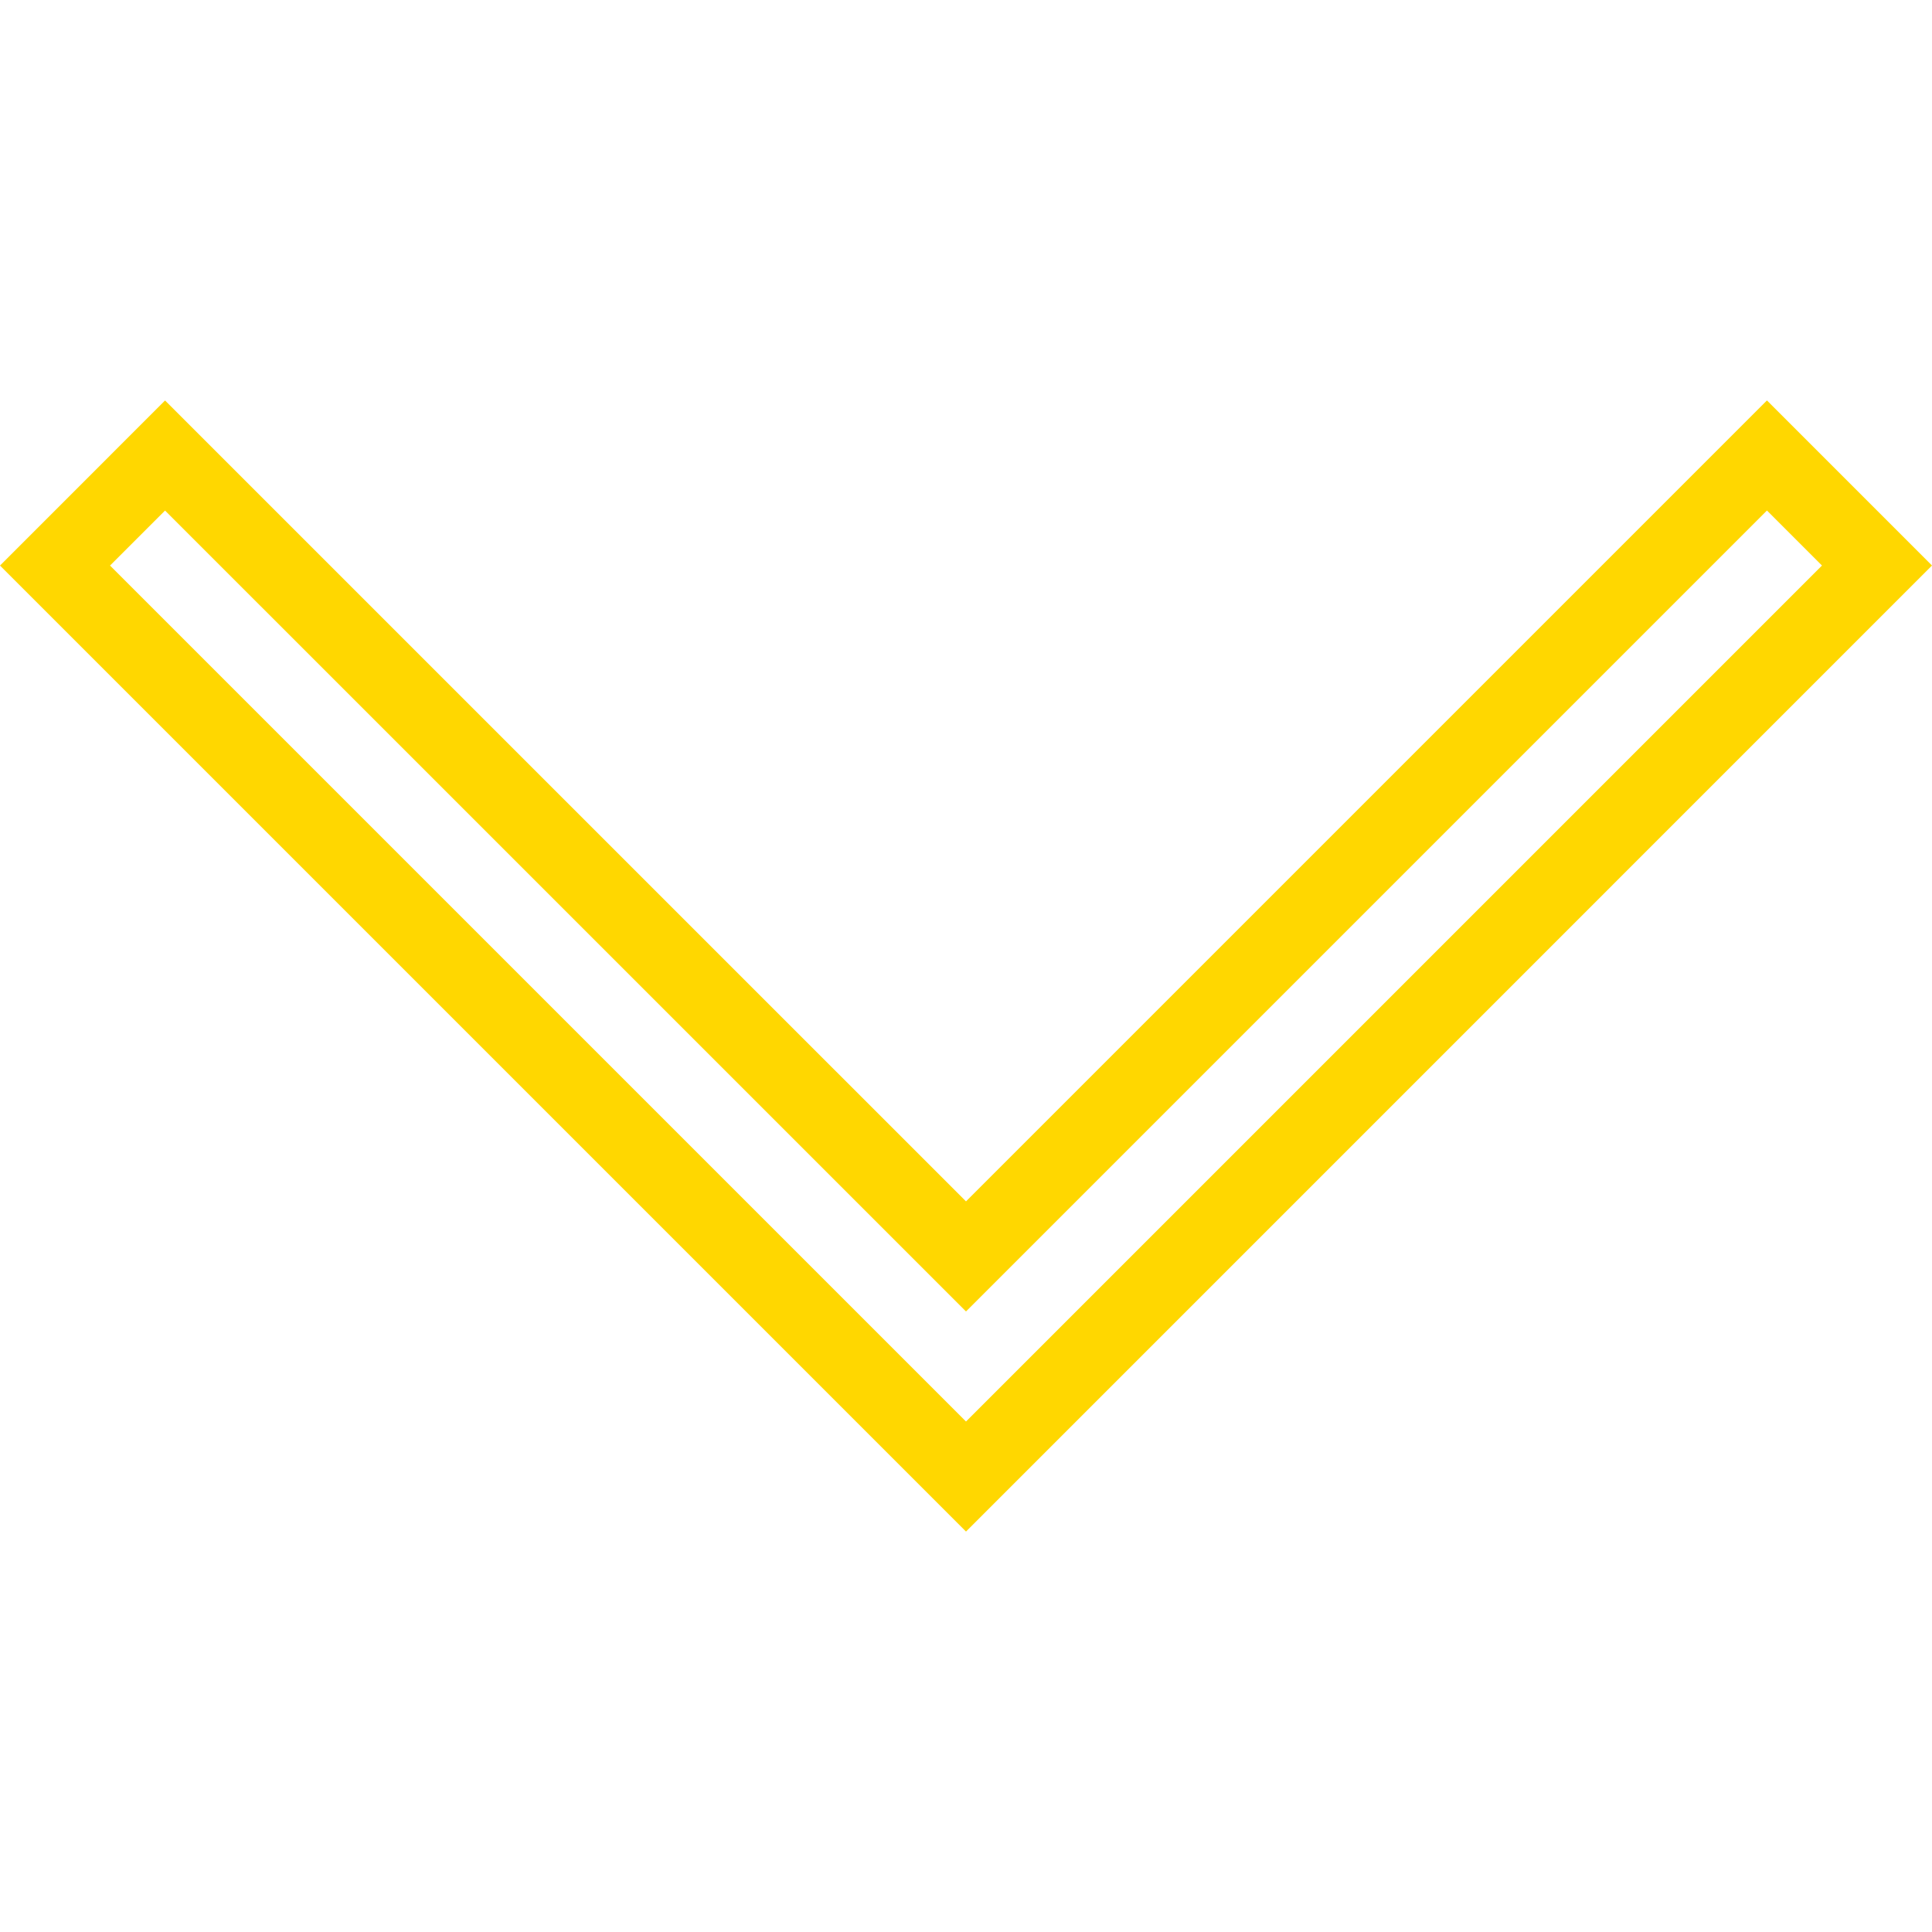
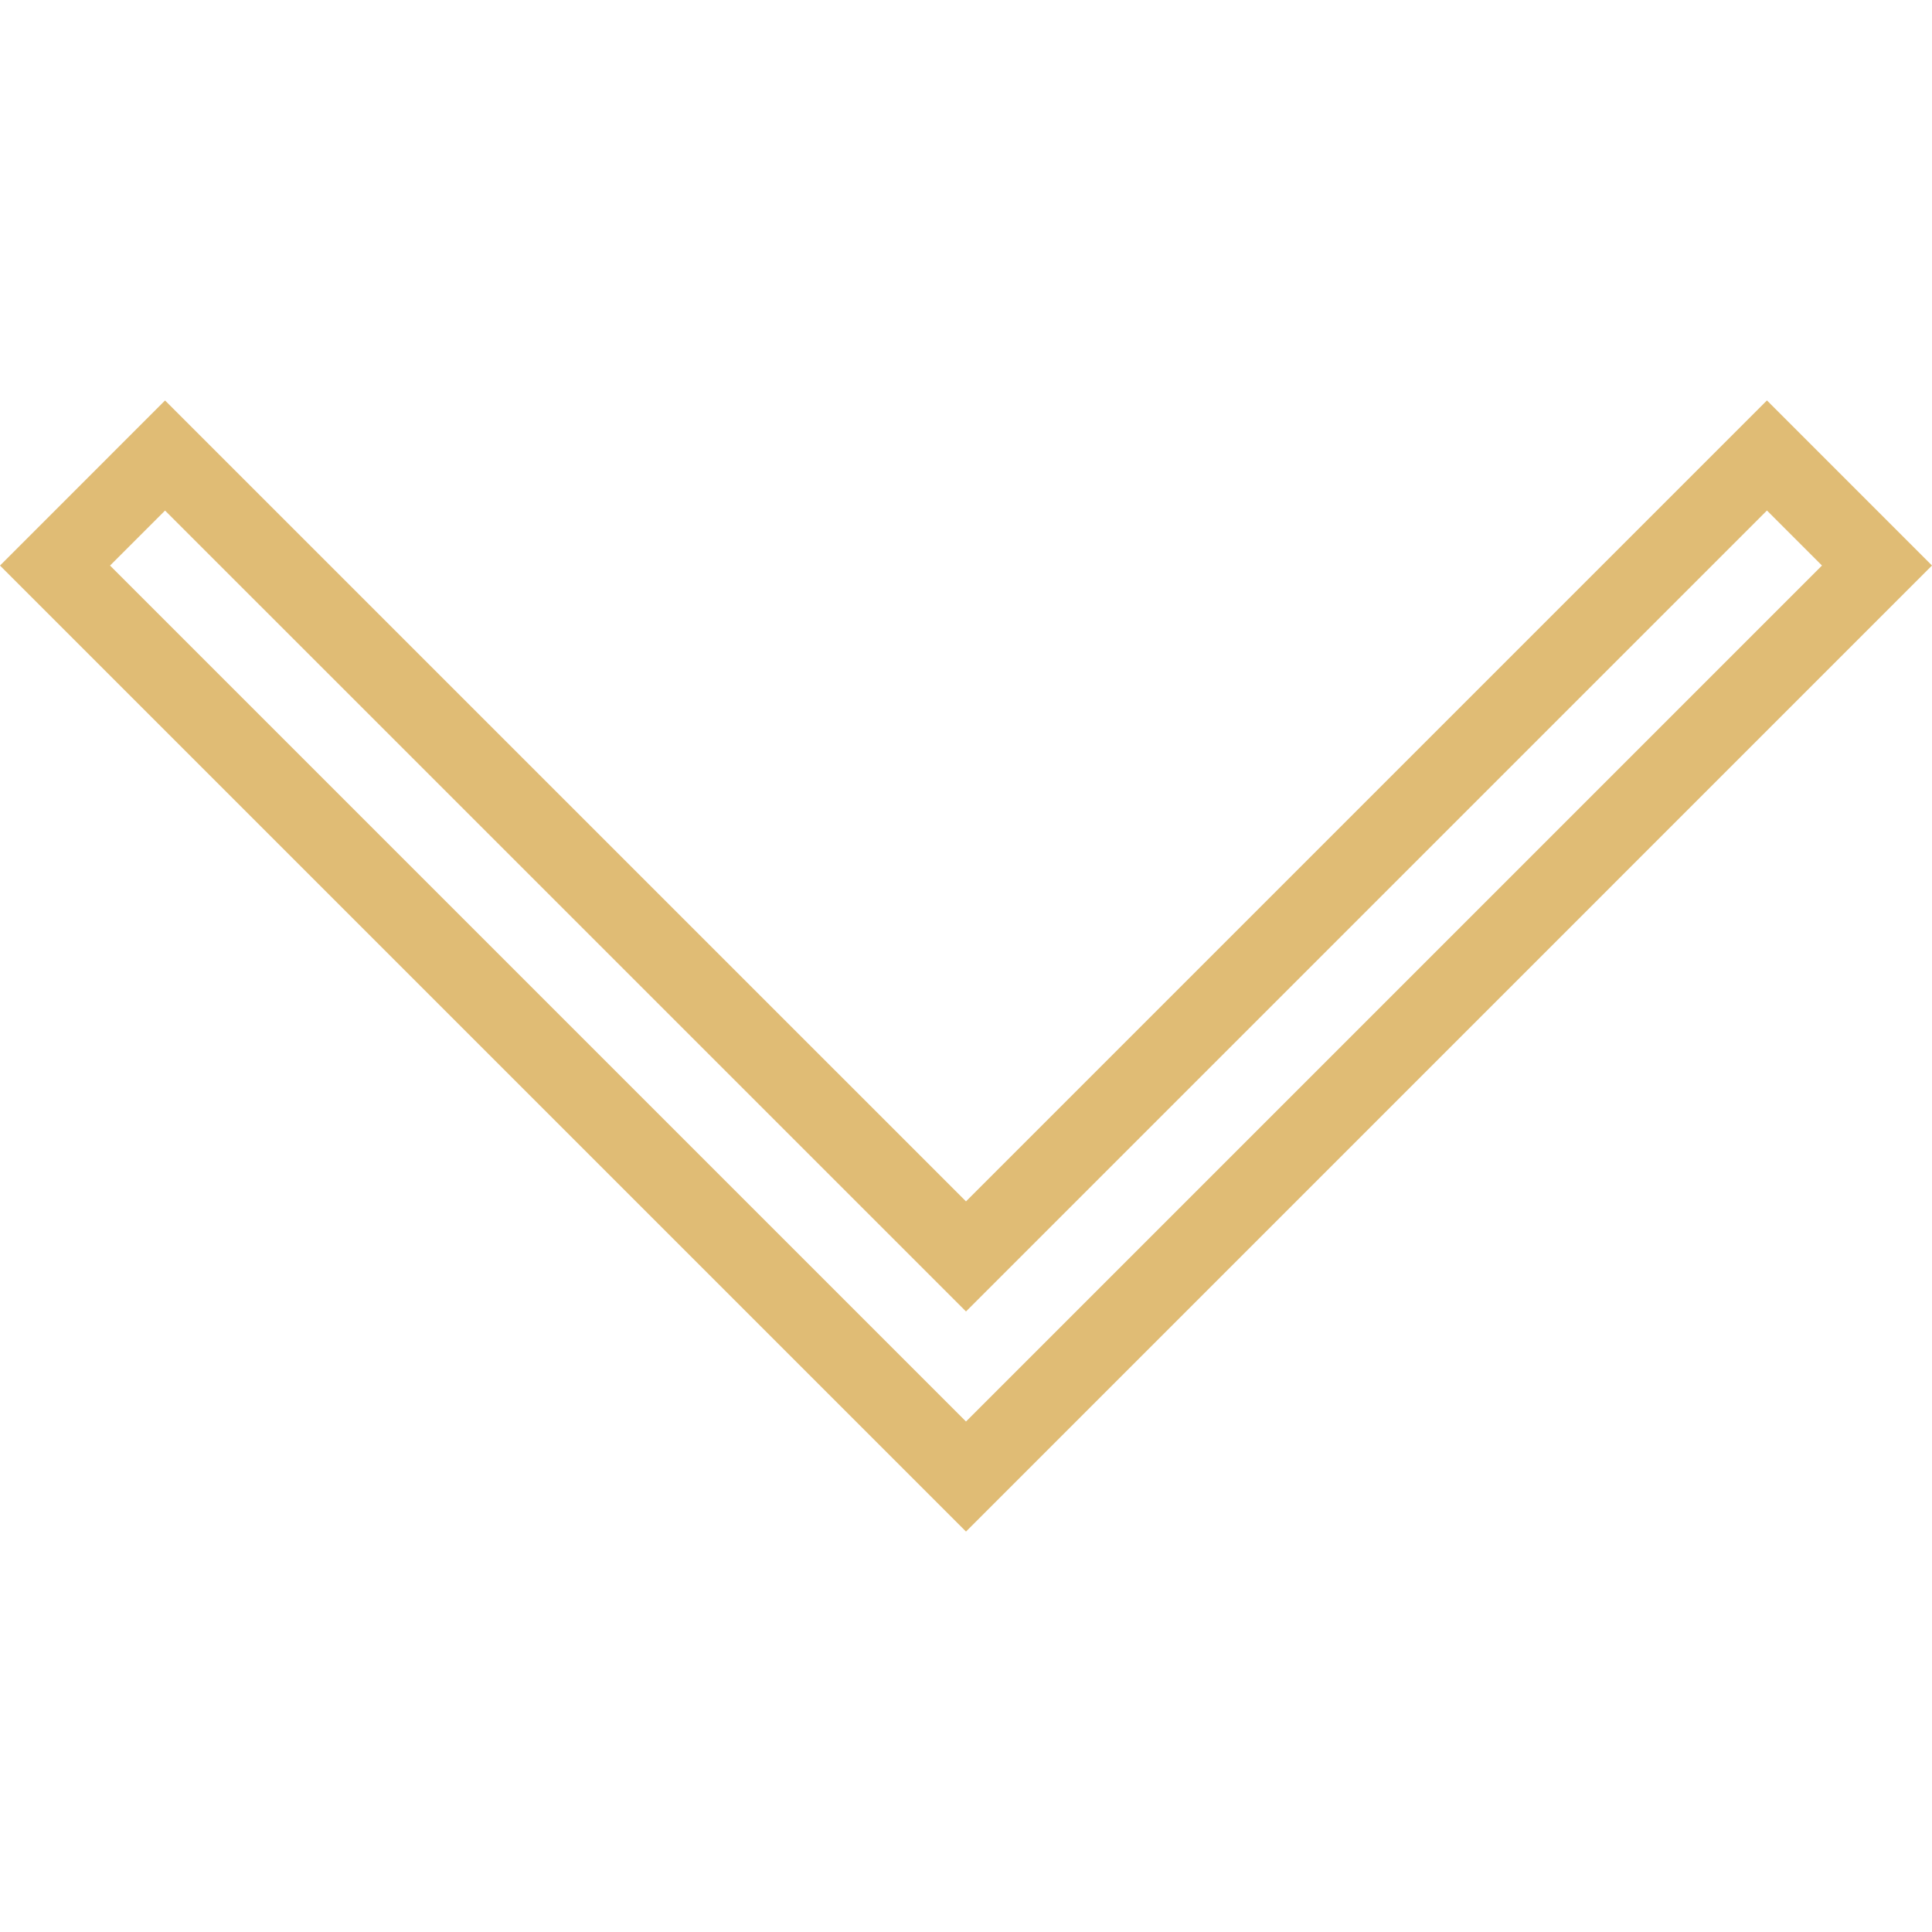
- <svg xmlns="http://www.w3.org/2000/svg" version="1.1" id="Capa_1" x="0px" y="0px" viewBox="0 0 49.656 49.656" fill="gold" style="enable-background:new 0 0 49.656 49.656;" xml:space="preserve">
+ <svg xmlns="http://www.w3.org/2000/svg" version="1.1" id="Capa_1" x="0px" y="0px" viewBox="0 0 49.656 49.656" fill="#e0bc75" style="enable-background:new 0 0 49.656 49.656;" xml:space="preserve">
  <path d="M45.414,10.292L24.828,30.878L4.242,10.293L0,14.536l24.828,24.828l24.828-24.829L45.414,10.292z M2.828,14.536l1.414-1.414  l20.586,20.585l20.586-20.586l1.414,1.414l-22,22.001L2.828,14.536z" />
  <g>
</g>
  <g>
</g>
  <g>
</g>
  <g>
</g>
  <g>
</g>
  <g>
</g>
  <g>
</g>
  <g>
</g>
  <g>
</g>
  <g>
</g>
  <g>
</g>
  <g>
</g>
  <g>
</g>
  <g>
</g>
  <g>
</g>
</svg>
